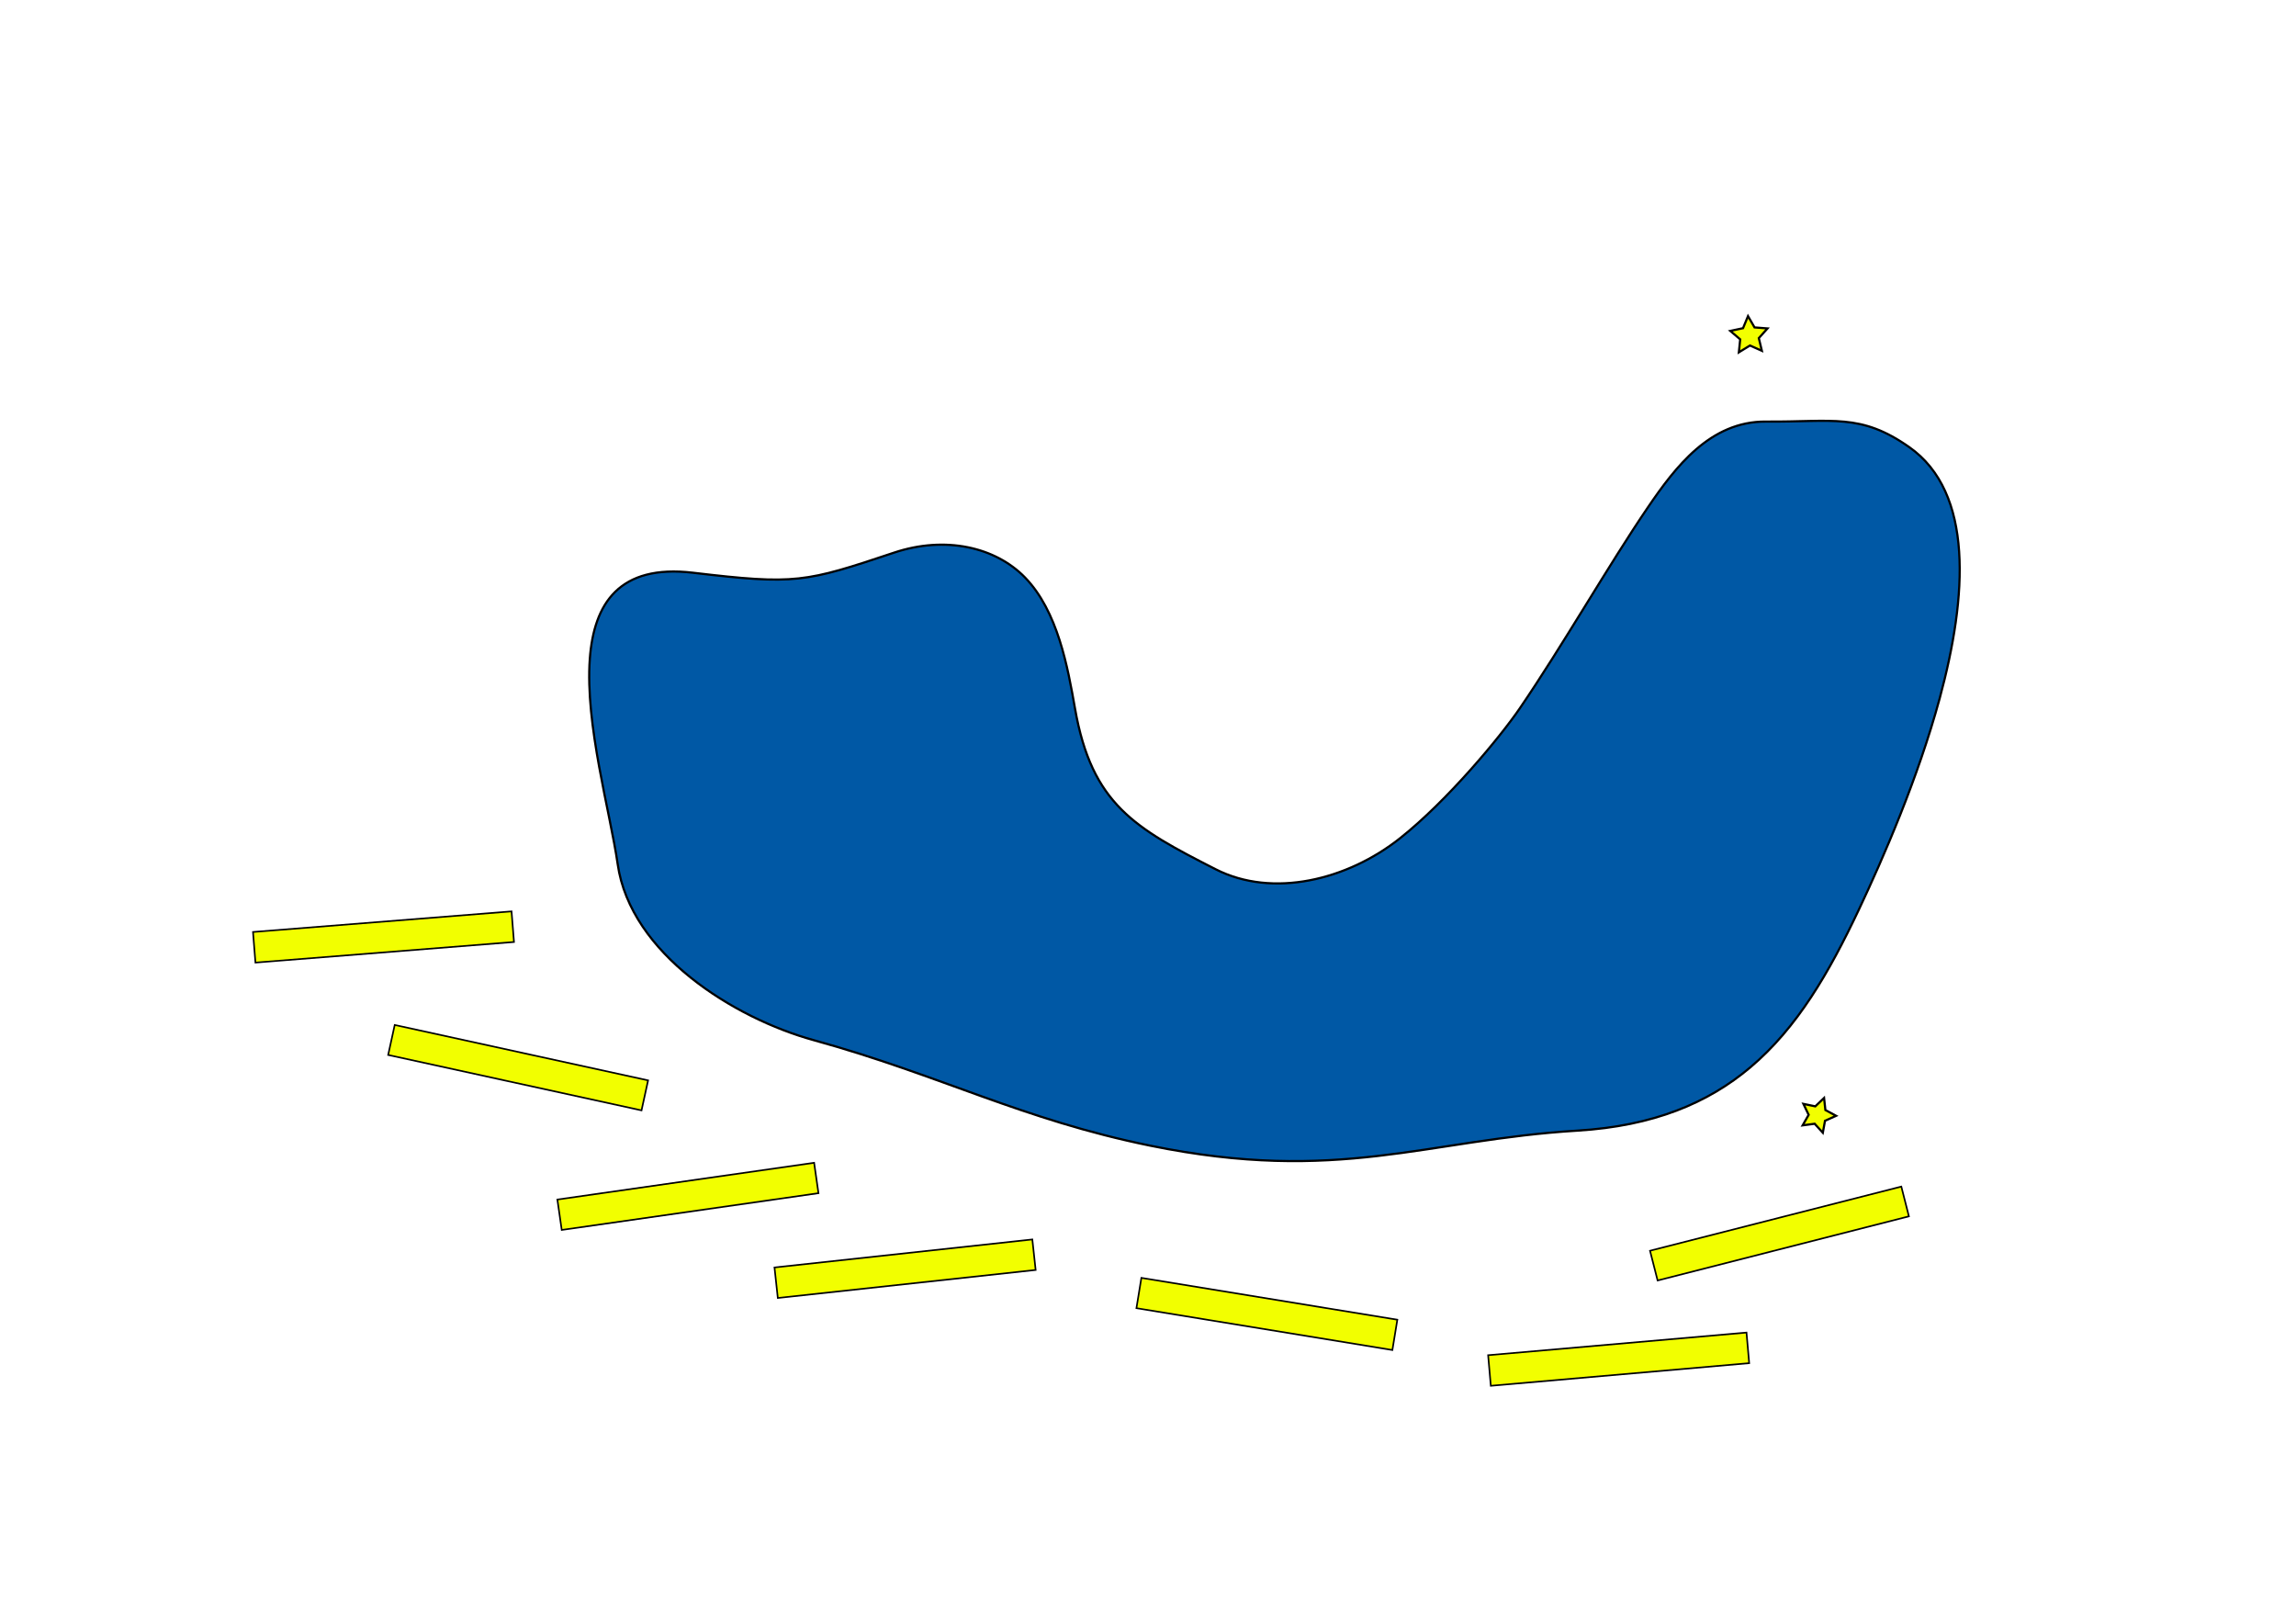
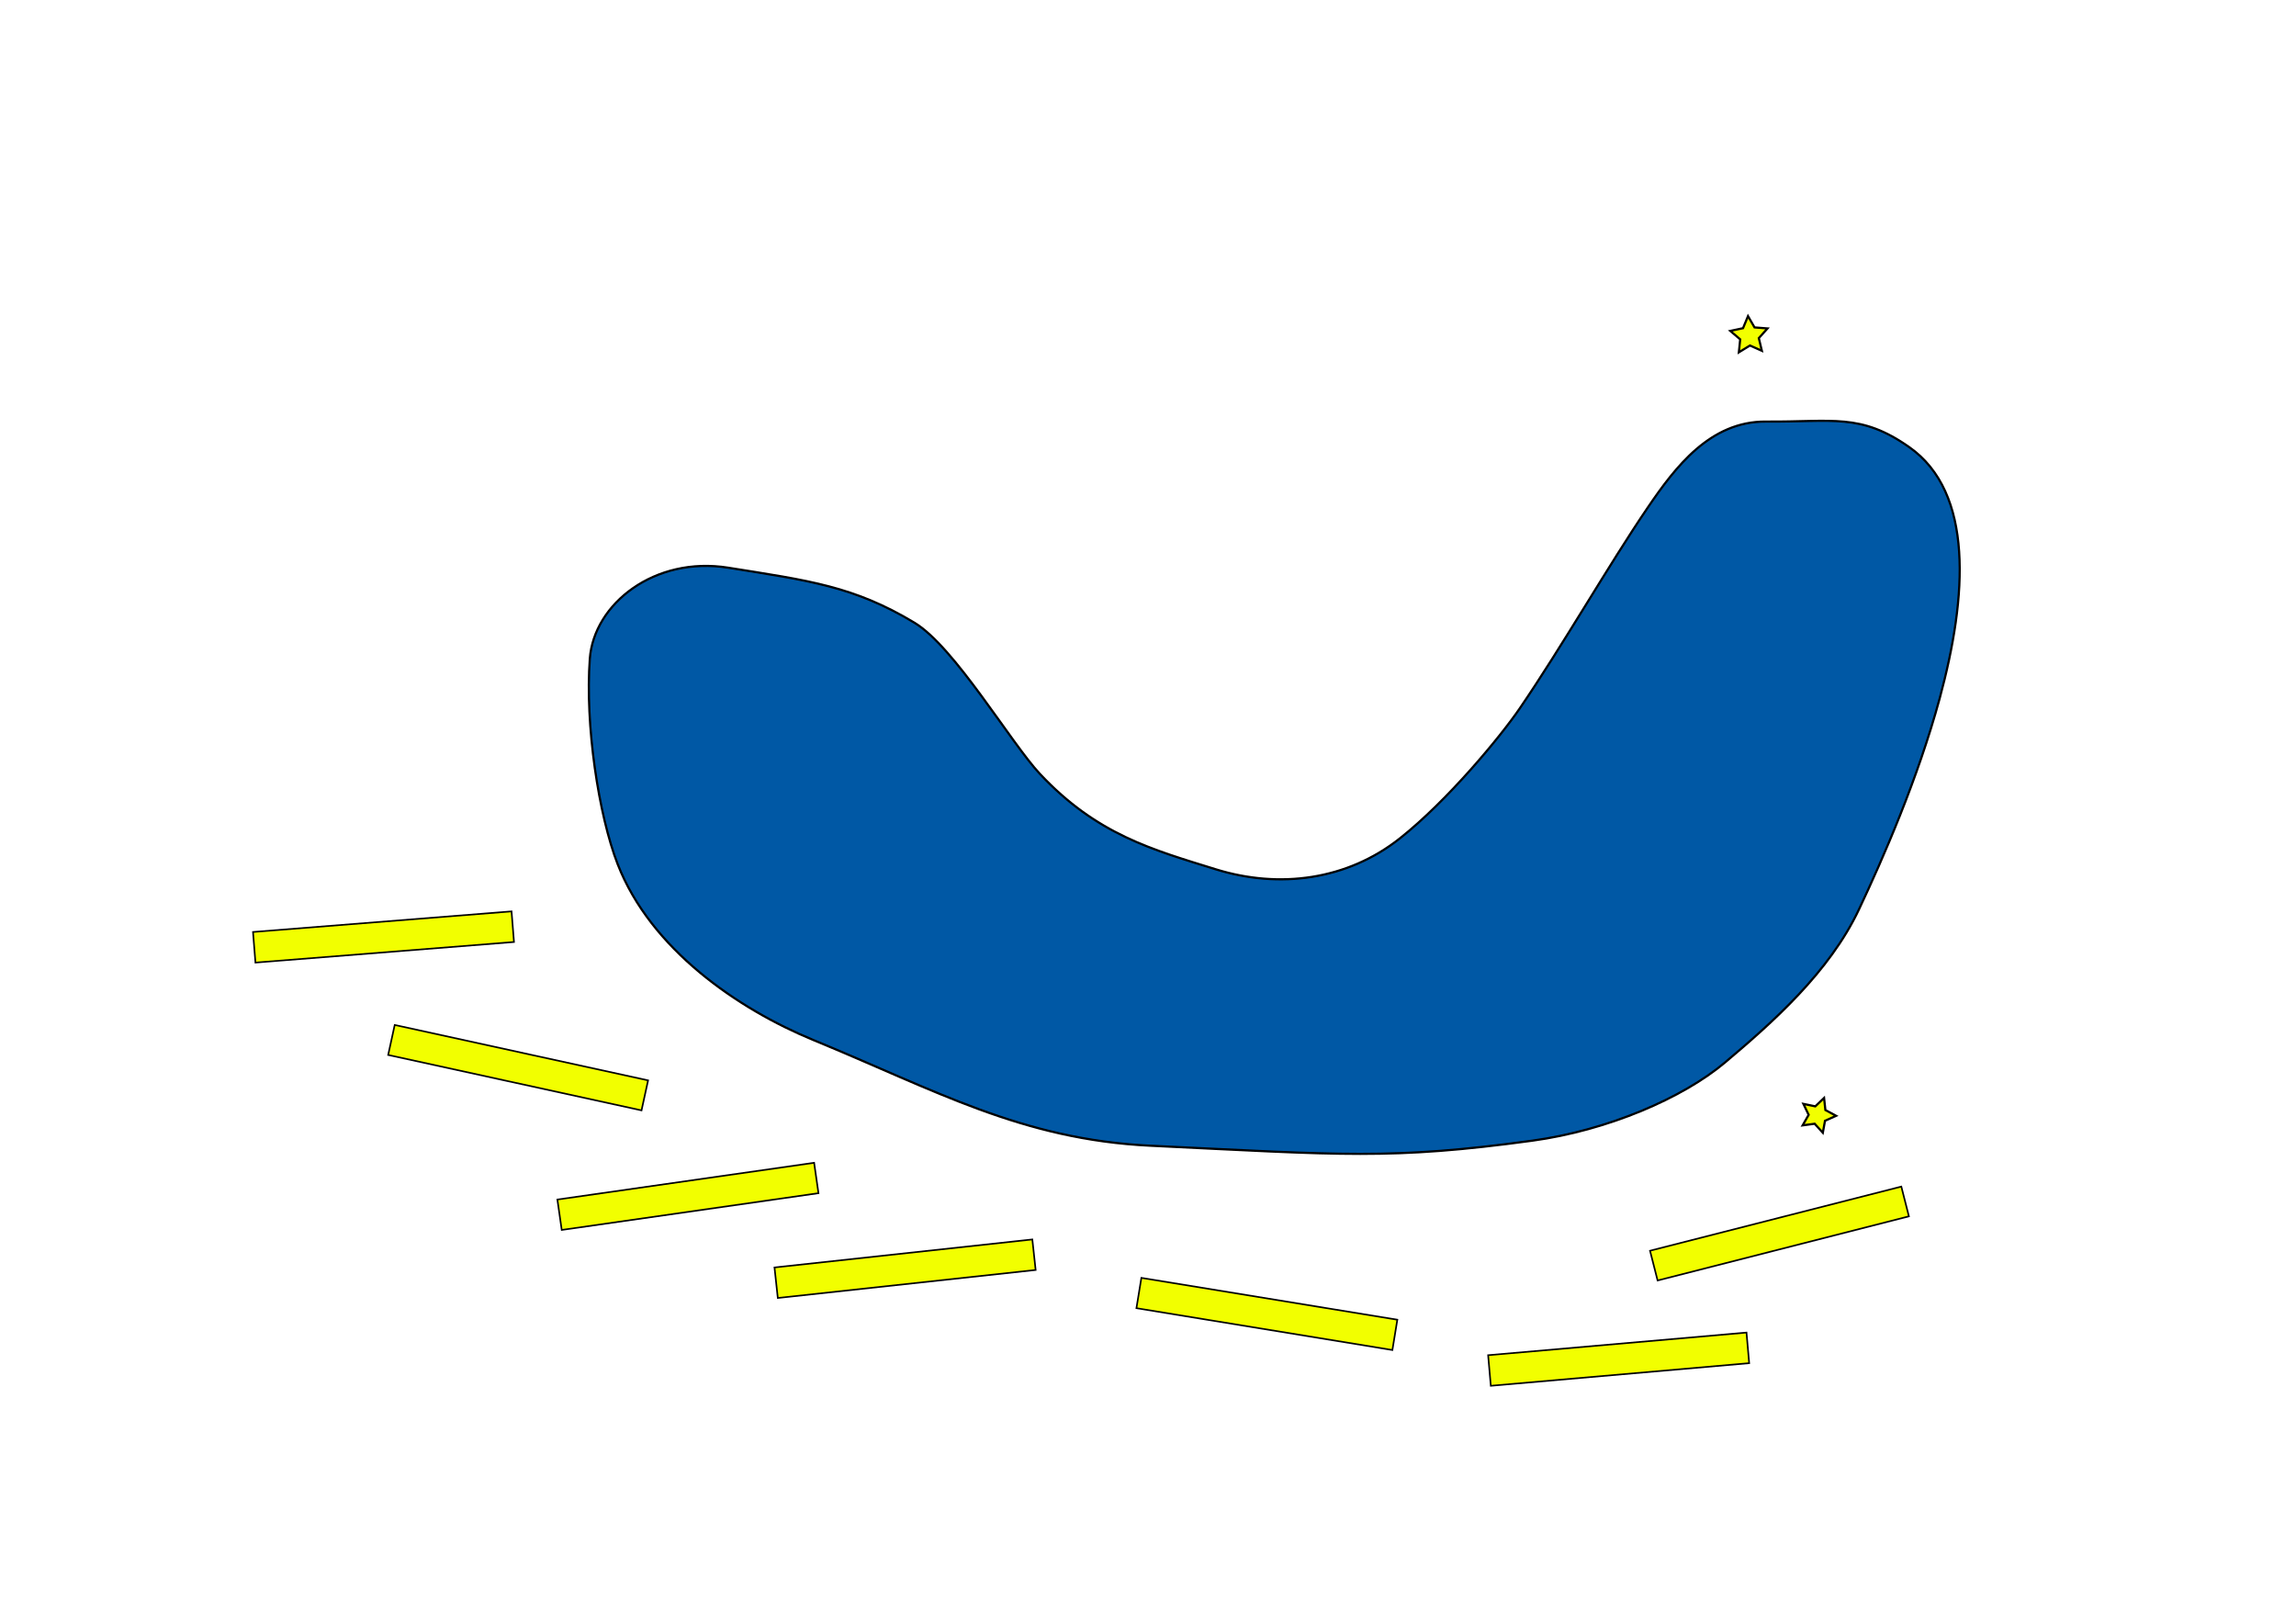
<svg xmlns="http://www.w3.org/2000/svg" width="1052.36" height="744.094" id="svg2403">
  <defs id="defs2405">
    </defs>
  <g id="layer1">
    <g id="g2442" transform="translate(64,-44)">
-       <path id="path2440" d="M 253.667,306.466 C 300.714,312.044 304.971,310.889 345.799,297.253 C 369.252,289.42 392.259,294.682 405.815,308.642 C 420.835,324.11 425.397,349.716 428.718,368.655 C 436.439,412.683 456.224,423.511 493.211,442.361 C 519.348,455.682 553.513,447.297 577.664,428.168 C 599.525,410.853 623.634,381.715 632.561,368.655 C 652.075,340.107 673.355,302.872 691.295,276.523 C 703.824,258.123 719.803,236.992 745.446,237.196 C 776.066,237.44 788.711,233.193 811.067,248.883 C 840.742,269.71 837.769,317.132 825.034,364.088 C 815.028,400.985 798.994,437.594 788.034,460.788 C 774.404,489.633 759.787,514.994 738.196,533.18 C 718.849,549.476 693.903,560.012 659.049,562.133 C 589.735,566.351 549.392,586.61 463.268,569.043 C 404.174,556.989 367.027,536.697 308.946,520.674 C 272.478,510.613 225.009,481.136 219.117,440.058 C 215.691,416.169 204.107,376.021 206.343,345.858 C 208.211,320.667 219.718,302.441 253.667,306.466 z" style="fill:#0058a5;fill-opacity:1;fill-rule:evenodd;stroke:#000000;stroke-width:1px;stroke-linecap:butt;stroke-linejoin:miter;stroke-opacity:1" />
+       <path id="path2440" d="M 269.79,304.163 C 306.651,310.056 327.262,312.594 355.142,329.372 C 373.461,340.396 399.447,384.567 412.595,398.598 C 438.742,426.503 464.205,433.352 493.211,442.361 C 522.418,451.433 553.513,447.297 577.664,428.168 C 599.525,410.853 623.634,381.715 632.561,368.655 C 652.075,340.107 673.355,302.872 691.295,276.523 C 703.824,258.123 719.803,236.992 745.446,237.196 C 776.066,237.44 788.711,233.193 811.067,248.883 C 840.742,269.71 837.769,317.132 825.034,364.088 C 815.028,400.985 798.994,437.594 788.034,460.788 C 774.404,489.633 748.271,512.691 726.679,530.877 C 707.333,547.173 672.917,562.021 638.319,566.74 C 573.612,575.565 551.064,573.263 463.268,569.043 C 404.174,566.203 364.724,543.607 308.946,520.674 C 273.957,506.288 234.222,478.833 219.117,440.058 C 210.358,417.571 204.107,376.021 206.343,345.858 C 208.211,320.667 236.057,298.77 269.79,304.163 z" style="fill:#0058a5;fill-opacity:1;fill-rule:evenodd;stroke:#000000;stroke-width:1px;stroke-linecap:butt;stroke-linejoin:miter;stroke-opacity:1" />
    </g>
    <g id="start" transform="translate(500.0548,-129.5827)">
      <path d="M 307.491,290.343 L 302.032,287.921 L 296.941,291.045 L 297.558,285.104 L 293.013,281.227 L 298.854,279.978 L 301.136,274.458 L 304.129,279.627 L 310.084,280.092 L 306.093,284.536 L 307.491,290.343 z" id="path2387" style="fill:#f2ff00;fill-opacity:1;stroke:#000000;stroke-width:1;stroke-linecap:square;stroke-miterlimit:4;stroke-dasharray:none;stroke-opacity:1" />
    </g>
    <g id="goal" transform="translate(90.36488,313.9795)">
      <path d="M 745.12,205.121 L 741.379,200.997 L 735.861,201.741 L 738.627,196.909 L 736.215,191.891 L 741.665,193.028 L 745.692,189.183 L 746.294,194.718 L 751.195,197.36 L 746.117,199.643 L 745.12,205.121 z" id="path2391" style="fill:#f2ff00;fill-opacity:1;stroke:#000000;stroke-width:1;stroke-linecap:square;stroke-miterlimit:4;stroke-dasharray:none;stroke-opacity:1" />
    </g>
    <g transform="matrix(0.9769179,0.2136147,-0.2136147,0.9769179,-202.3519,39.62832)" id="g3175">
      <path style="fill:#f2ff00;fill-opacity:1;stroke:#000000;stroke-width:0.746;stroke-linecap:square;stroke-miterlimit:4;stroke-opacity:1" d="M 466.293,338.282 L 585.167,338.282 L 585.167,352.356 L 466.293,352.356 L 466.293,338.282 z" id="path3177" />
    </g>
    <g transform="matrix(0.9899066,-0.1417202,0.1417202,0.9899066,-254.0554,280.9293)" id="g3179">
      <path style="fill:#f2ff00;fill-opacity:1;stroke:#000000;stroke-width:0.746;stroke-linecap:square;stroke-miterlimit:4;stroke-opacity:1" d="M 466.293,338.282 L 585.167,338.282 L 585.167,352.356 L 466.293,352.356 L 466.293,338.282 z" id="path3181" />
    </g>
    <g transform="matrix(0.9968426,-7.9401772e-2,7.9401772e-2,0.9968426,-375.7169,126.9095)" id="g3183">
      <path style="fill:#f2ff00;fill-opacity:1;stroke:#000000;stroke-width:0.746;stroke-linecap:square;stroke-miterlimit:4;stroke-opacity:1" d="M 466.293,338.282 L 585.167,338.282 L 585.167,352.356 L 466.293,352.356 L 466.293,338.282 z" id="path3185" />
    </g>
    <g transform="matrix(0.9941511,-0.1079965,0.1079965,0.9941511,-145.1157,294.8902)" id="g3187">
      <path style="fill:#f2ff00;fill-opacity:1;stroke:#000000;stroke-width:0.746;stroke-linecap:square;stroke-miterlimit:4;stroke-opacity:1" d="M 466.293,338.282 L 585.167,338.282 L 585.167,352.356 L 466.293,352.356 L 466.293,338.282 z" id="path3189" />
    </g>
    <g transform="matrix(0.9869053,0.1612996,-0.1612996,0.9869053,117.5248,176.5451)" id="g3191">
      <path style="fill:#f2ff00;fill-opacity:1;stroke:#000000;stroke-width:0.746;stroke-linecap:square;stroke-miterlimit:4;stroke-opacity:1" d="M 466.293,338.282 L 585.167,338.282 L 585.167,352.356 L 466.293,352.356 L 466.293,338.282 z" id="path3193" />
    </g>
    <g transform="matrix(0.9961864,-8.7248665e-2,8.7248665e-2,0.9961864,192.6551,327.0425)" id="g3195">
      <path style="fill:#f2ff00;fill-opacity:1;stroke:#000000;stroke-width:0.746;stroke-linecap:square;stroke-miterlimit:4;stroke-opacity:1" d="M 461.905,335.586 L 580.779,335.586 L 580.779,349.66 L 461.905,349.66 L 461.905,335.586 z" id="path3197" />
    </g>
    <g transform="matrix(0.9689407,-0.2472923,0.2472923,0.9689407,220.812,360.7047)" id="g3199">
      <path style="fill:#f2ff00;fill-opacity:1;stroke:#000000;stroke-width:0.746;stroke-linecap:square;stroke-miterlimit:4;stroke-opacity:1" d="M 466.293,338.282 L 585.167,338.282 L 585.167,352.356 L 466.293,352.356 L 466.293,338.282 z" id="path3201" />
    </g>
  </g>
</svg>
